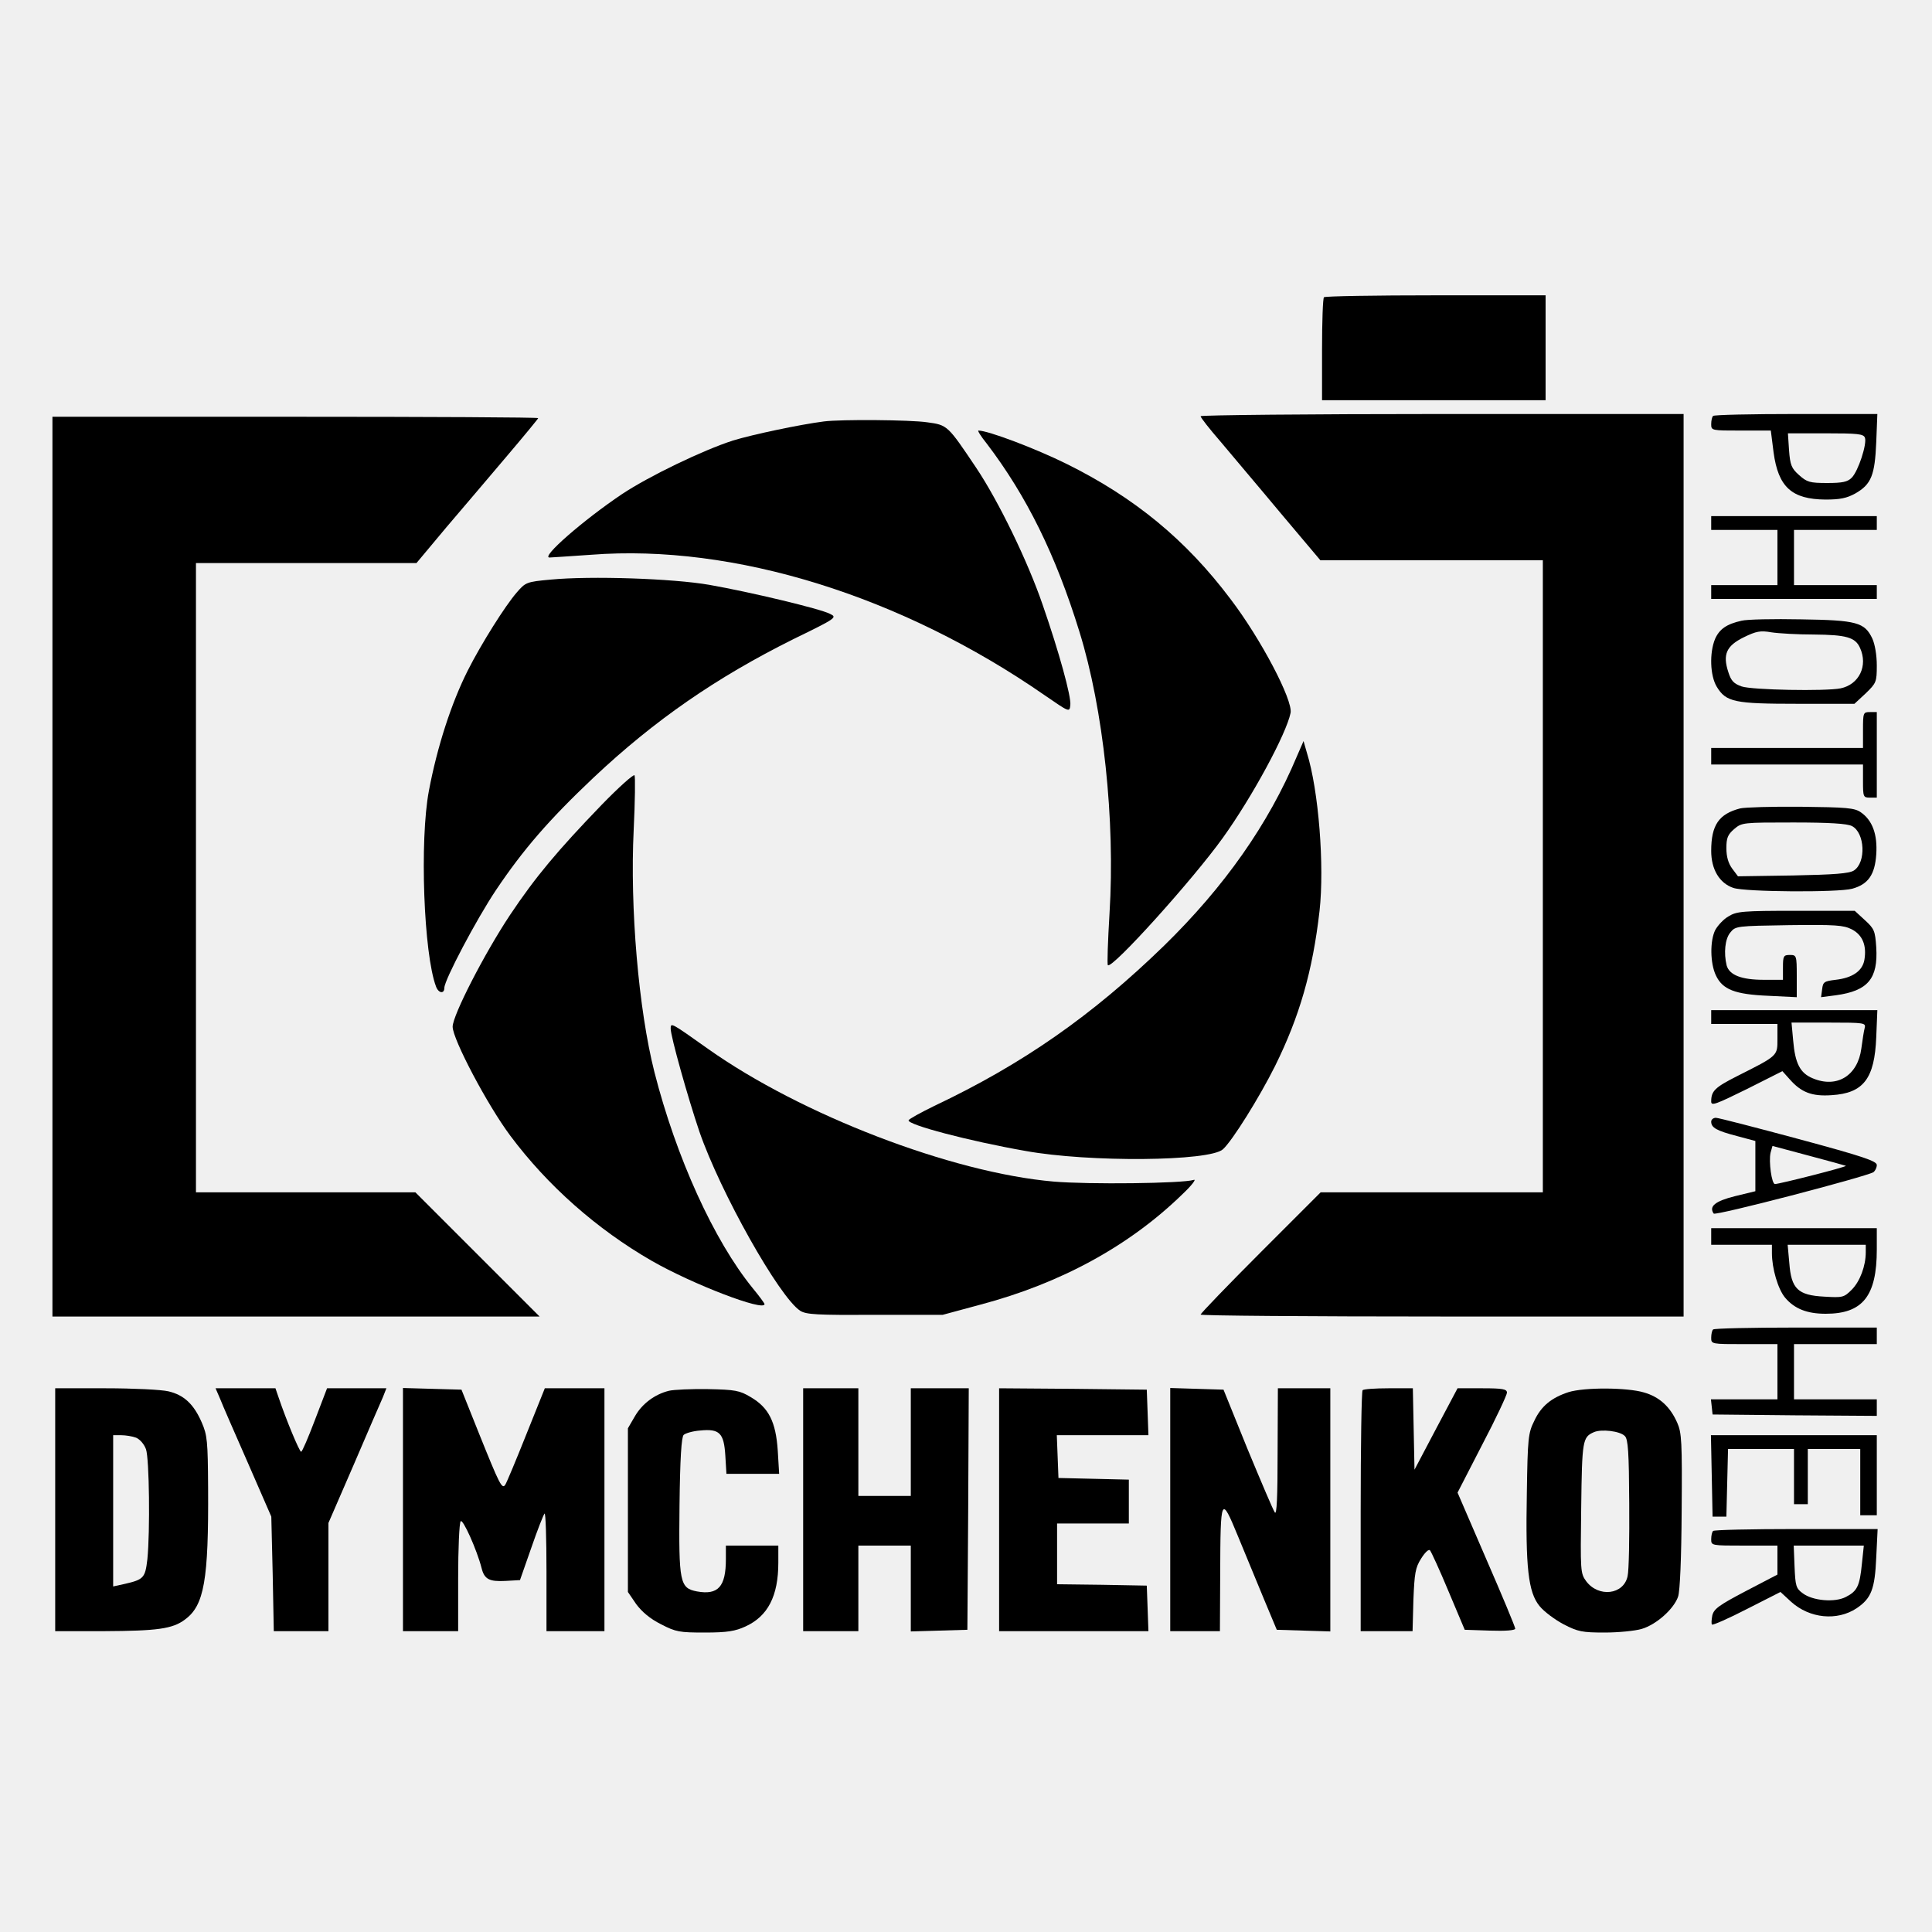
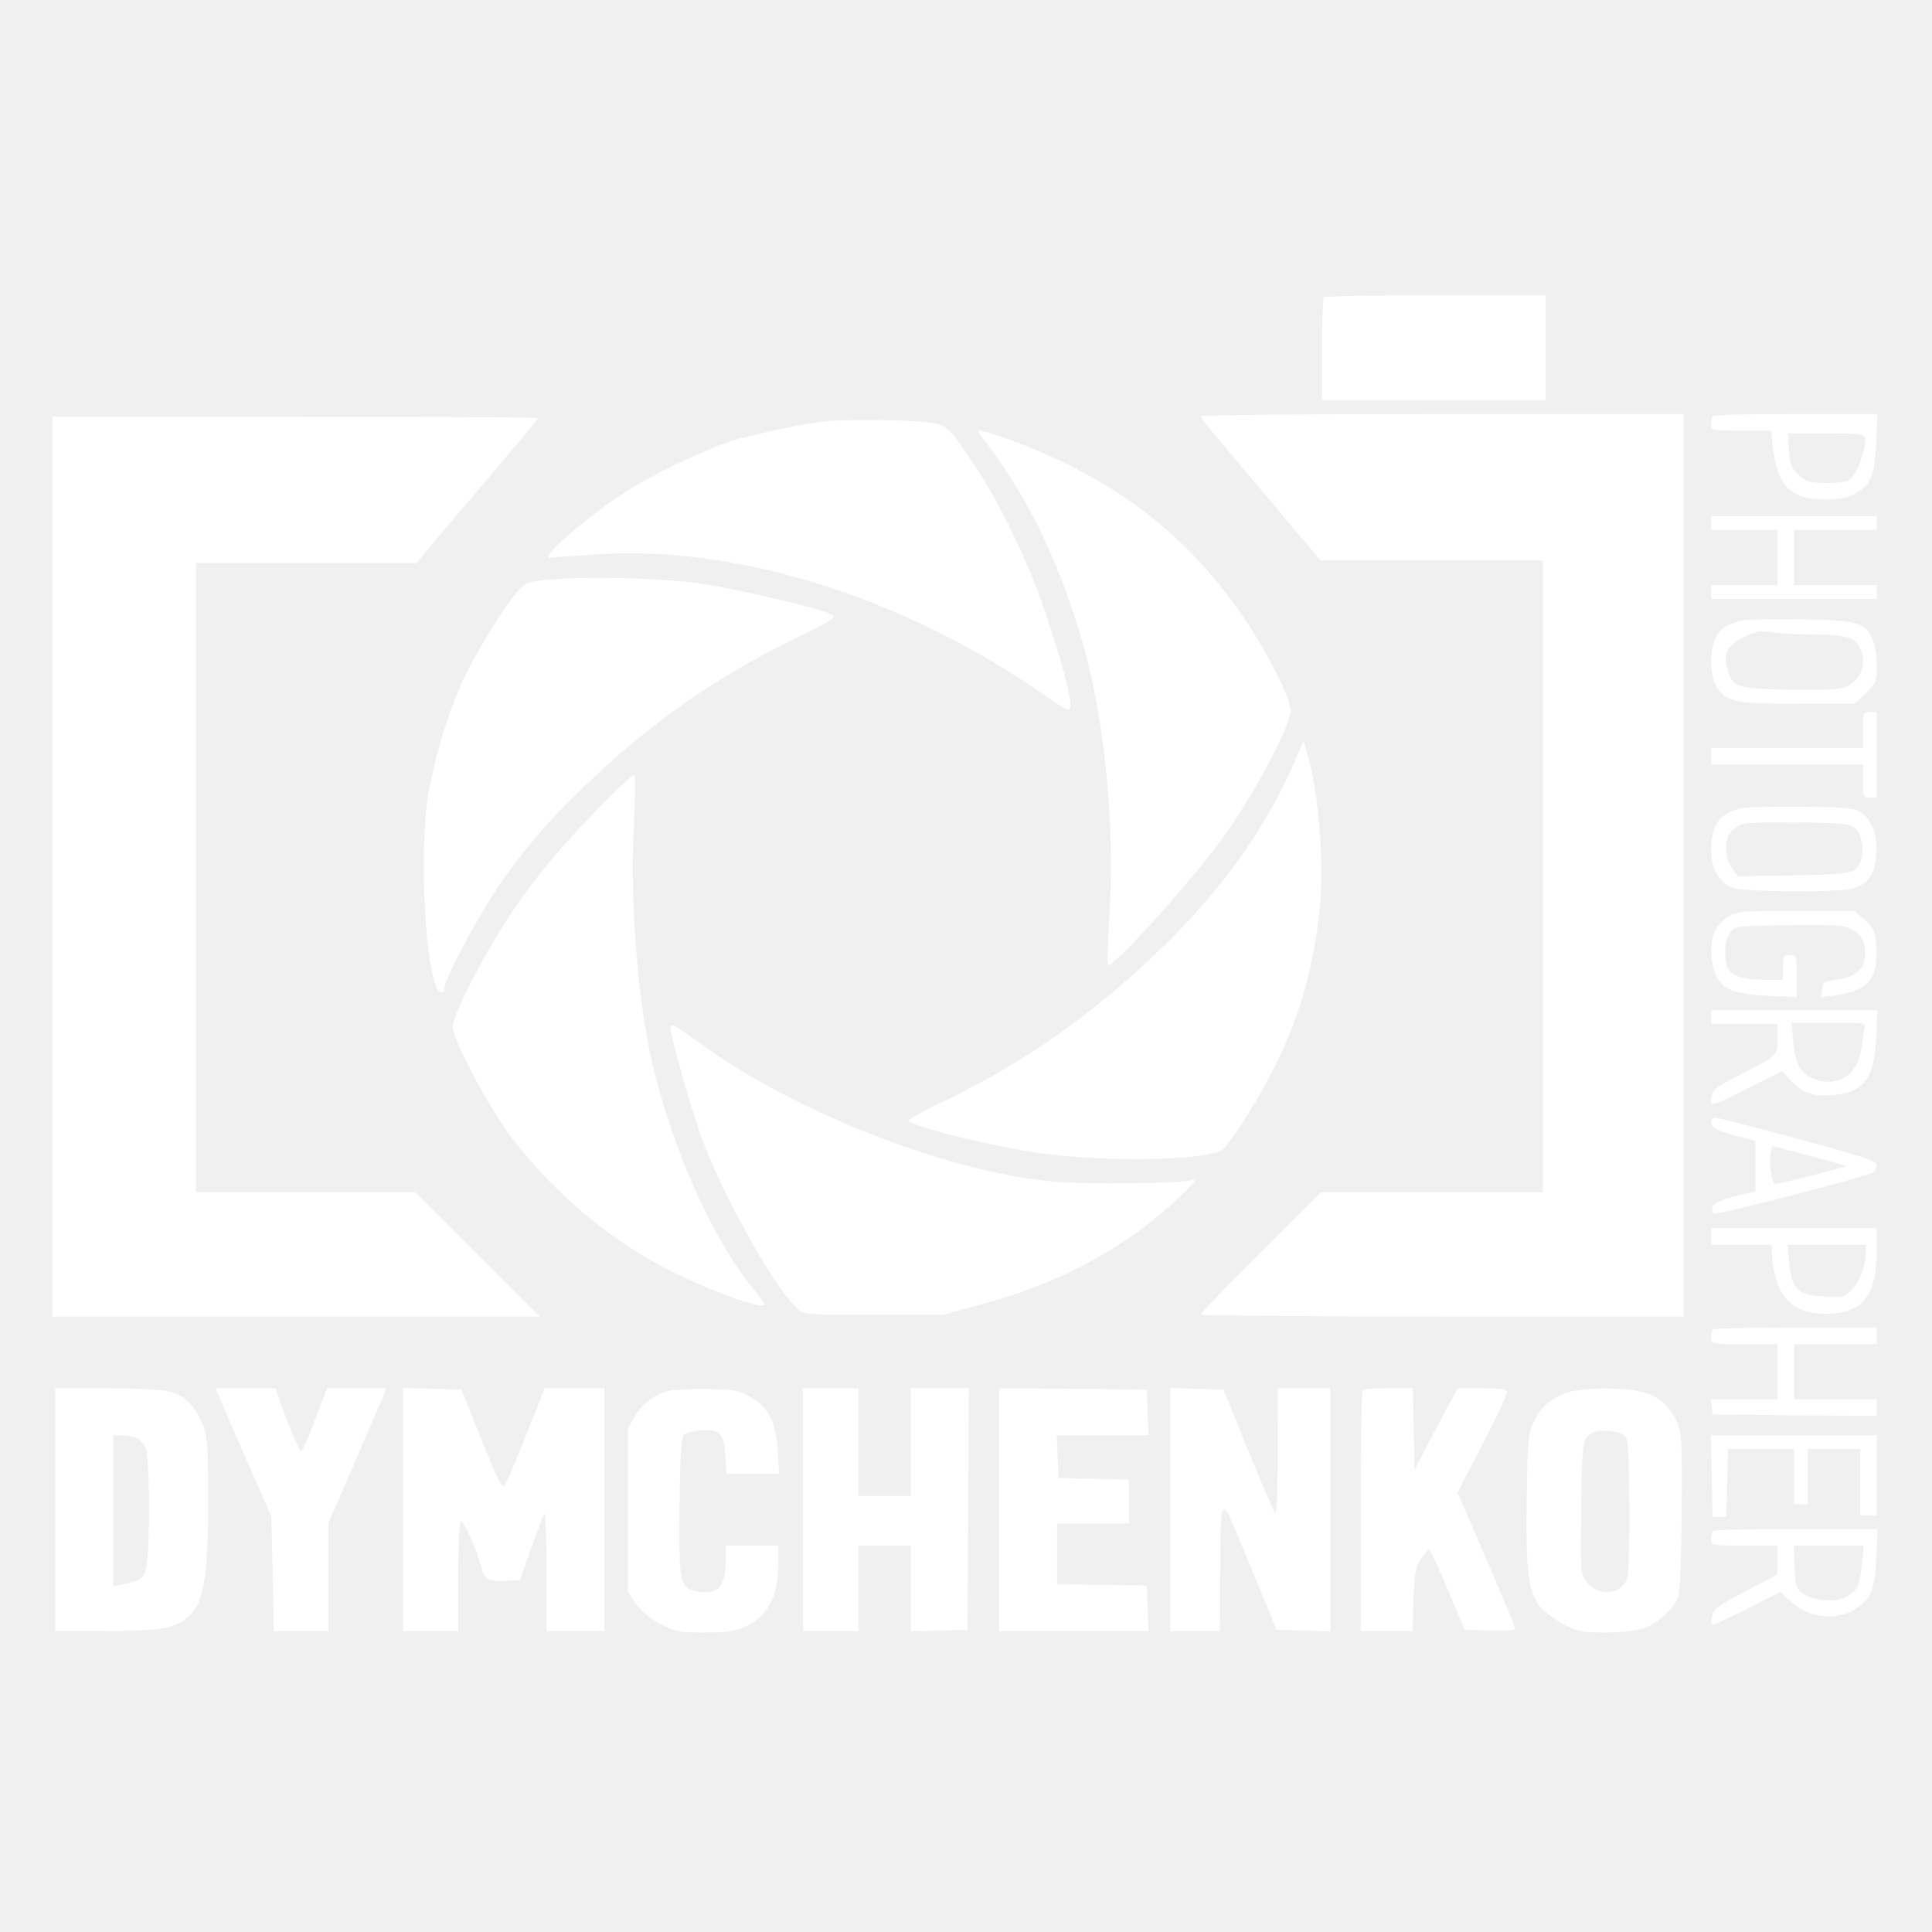
<svg xmlns="http://www.w3.org/2000/svg" version="1.0" width="700pt" height="700pt" viewBox="0 0 700 700" preserveAspectRatio="xMidYMid meet">
-   <g transform="translate(0,700) scale(0.1,-0.1)" fill="#000000" stroke="none">
+   <g transform="translate(0,700) scale(0.1,-0.1)" fill="#ffffff" stroke="none">
    <path d="M4797 5923 c-4 -3 -7 -89 -7 -190 l0 -183 405 0 405 0 0 190 0 190 -398 0 c-219 0 -402 -3 -405 -7z" />
    <path d="M4350 5492 c0 -5 33 -47 73 -93 39 -47 137 -162 216 -257 l145 -172 403 0 403 0 0 -1145 0 -1145 -403 0 -402 0 -218 -218 c-119 -119 -217 -221 -217 -225 0 -4 394 -7 875 -7 l875 0 0 1635 0 1635 -875 0 c-481 0 -875 -4 -875 -8z" />
    <path d="M6207 5493 c-4 -3 -7 -17 -7 -30 0 -23 2 -23 108 -23 l108 0 10 -79 c17 -126 66 -170 188 -171 53 0 77 5 108 22 58 33 71 66 76 186 l4 102 -294 0 c-162 0 -298 -3 -301 -7z m550 -79 c8 -22 -24 -121 -48 -145 -15 -15 -33 -19 -89 -19 -63 0 -73 3 -102 29 -27 24 -32 36 -36 90 l-4 61 136 0 c116 0 138 -2 143 -16z" />
    <path d="M190 3860 l0 -1630 882 0 883 0 -225 225 -225 225 -397 0 -398 0 0 1140 0 1140 399 0 400 0 107 128 c60 70 159 187 221 260 62 73 113 135 113 137 0 3 -396 5 -880 5 l-880 0 0 -1630z" />
    <path d="M2985 5473 c-86 -11 -257 -47 -329 -69 -109 -35 -304 -129 -402 -194 -140 -94 -296 -230 -263 -230 8 0 75 5 151 10 517 40 1124 -149 1643 -509 90 -62 90 -62 93 -36 4 30 -41 193 -100 363 -54 158 -160 376 -241 497 -104 155 -104 155 -178 165 -61 9 -312 11 -374 3z" />
    <path d="M3575 5393 c144 -189 250 -403 336 -682 87 -280 130 -684 109 -1020 -6 -101 -9 -185 -6 -188 15 -15 309 311 417 462 107 149 230 377 245 452 9 46 -108 269 -218 413 -161 214 -347 367 -593 489 -113 56 -285 121 -320 121 -4 0 9 -21 30 -47z" />
    <path d="M6200 5105 l0 -25 120 0 120 0 0 -100 0 -100 -120 0 -120 0 0 -25 0 -25 300 0 300 0 0 25 0 25 -150 0 -150 0 0 100 0 100 150 0 150 0 0 25 0 25 -300 0 -300 0 0 -25z" />
    <path d="M1995 4900 c-88 -8 -91 -10 -123 -47 -41 -47 -128 -185 -177 -282 -60 -119 -111 -277 -141 -436 -34 -180 -19 -592 26 -710 9 -24 30 -27 30 -4 0 28 116 248 187 354 98 146 191 254 354 408 221 208 444 362 723 501 158 77 160 79 133 92 -34 18 -289 79 -437 105 -132 23 -430 33 -575 19z" />
    <path d="M6310 4751 c-54 -12 -80 -30 -96 -66 -21 -51 -18 -133 6 -173 34 -56 64 -62 294 -62 l205 0 41 38 c38 37 40 41 40 101 0 38 -7 77 -16 97 -28 59 -56 67 -259 70 -99 2 -196 0 -215 -5z m262 -50 c117 -1 150 -10 167 -48 30 -65 -3 -133 -70 -147 -55 -11 -322 -6 -359 7 -28 10 -38 20 -48 52 -21 64 -7 95 56 126 45 22 60 25 100 18 26 -4 95 -8 154 -8z" />
    <path d="M6750 4355 l0 -65 -275 0 -275 0 0 -30 0 -30 275 0 275 0 0 -60 c0 -57 1 -60 25 -60 l25 0 0 155 0 155 -25 0 c-24 0 -25 -2 -25 -65z" />
    <path d="M4699 4260 c-103 -246 -263 -473 -481 -686 -261 -254 -514 -430 -833 -581 -49 -24 -91 -47 -93 -52 -5 -16 218 -75 423 -111 232 -42 668 -38 716 6 34 31 131 186 189 302 88 178 136 343 161 562 18 162 -3 436 -46 573 l-12 42 -24 -55z" />
    <path d="M2179 4083 c-159 -165 -238 -259 -331 -398 -93 -140 -208 -364 -208 -405 0 -45 126 -284 209 -395 135 -181 314 -339 512 -453 148 -85 409 -185 409 -157 0 3 -19 29 -43 58 -140 172 -277 473 -356 783 -57 225 -89 594 -75 878 5 103 6 192 3 197 -3 5 -57 -43 -120 -108z" />
    <path d="M6305 4071 c-77 -20 -105 -60 -105 -154 0 -67 30 -117 80 -134 43 -15 380 -17 431 -3 58 16 82 51 87 124 5 73 -14 124 -56 153 -23 16 -52 18 -217 20 -104 1 -203 -2 -220 -6z m405 -64 c47 -24 52 -132 7 -161 -17 -11 -71 -15 -221 -18 l-199 -3 -21 28 c-14 19 -21 43 -21 74 0 37 5 49 28 69 28 24 32 24 215 24 129 0 195 -4 212 -13z" />
    <path d="M6263 3680 c-18 -10 -39 -33 -48 -49 -20 -39 -19 -121 2 -165 24 -51 68 -69 191 -74 l102 -5 0 77 c0 74 -1 76 -25 76 -23 0 -25 -4 -25 -45 l0 -45 -70 0 c-80 0 -124 17 -134 52 -11 45 -6 96 13 119 19 24 23 24 213 27 169 2 197 0 227 -15 39 -20 55 -58 46 -111 -7 -40 -43 -65 -104 -72 -42 -5 -46 -8 -49 -34 l-4 -29 54 7 c116 16 153 60 146 174 -4 59 -7 67 -41 98 l-37 34 -212 0 c-194 0 -216 -2 -245 -20z" />
    <path d="M6200 3315 l0 -25 120 0 120 0 0 -54 c0 -62 3 -60 -146 -135 -81 -41 -94 -54 -94 -92 0 -17 17 -10 129 45 l129 65 26 -29 c42 -48 81 -63 152 -58 116 7 156 60 162 210 l4 98 -301 0 -301 0 0 -25z m556 -40 c-3 -11 -8 -44 -12 -74 -13 -98 -88 -145 -176 -108 -46 19 -64 54 -71 137 l-6 65 135 0 c130 0 135 -1 130 -20z" />
    <path d="M2430 3273 c0 -28 62 -249 104 -373 76 -220 289 -599 365 -649 22 -14 60 -16 271 -15 l245 0 137 37 c291 77 540 213 732 400 34 32 52 56 41 52 -40 -13 -382 -17 -508 -6 -369 32 -915 242 -1252 481 -134 95 -135 96 -135 73z" />
    <path d="M6200 2936 c0 -22 20 -33 93 -52 l67 -18 0 -91 0 -91 -74 -18 c-72 -18 -95 -37 -77 -63 6 -9 550 133 579 150 6 5 12 16 12 26 0 14 -49 31 -283 94 -156 42 -291 77 -300 77 -9 0 -17 -6 -17 -14z m488 -160 c3 -4 -241 -66 -257 -66 -12 0 -23 82 -16 113 l7 25 131 -35 c72 -19 133 -36 135 -37z" />
    <path d="M6200 2520 l0 -30 110 0 110 0 0 -30 c0 -56 22 -131 48 -162 34 -40 79 -58 147 -58 134 0 185 64 185 233 l0 77 -300 0 -300 0 0 -30z m560 -57 c0 -50 -21 -106 -51 -136 -28 -28 -33 -29 -99 -25 -96 5 -120 28 -127 122 l-6 66 142 0 141 0 0 -27z" />
    <path d="M6207 2183 c-4 -3 -7 -17 -7 -30 0 -23 1 -23 120 -23 l120 0 0 -100 0 -100 -121 0 -120 0 3 -27 3 -28 298 -3 297 -2 0 30 0 30 -150 0 -150 0 0 100 0 100 150 0 150 0 0 30 0 30 -293 0 c-162 0 -297 -3 -300 -7z" />
    <path d="M200 1530 l0 -440 178 0 c191 1 247 8 292 42 70 51 86 143 84 478 -1 169 -3 190 -23 236 -29 67 -65 100 -121 113 -25 6 -127 11 -227 11 l-183 0 0 -440z m293 261 c14 -6 29 -23 36 -42 12 -35 15 -297 5 -398 -8 -68 -13 -74 -83 -90 l-41 -9 0 274 0 274 29 0 c16 0 41 -4 54 -9z" />
    <path d="M797 1933 c8 -21 54 -126 101 -233 l85 -195 5 -207 4 -208 99 0 99 0 0 196 0 196 92 212 c50 116 97 226 105 243 l13 33 -107 0 -108 0 -44 -115 c-24 -63 -46 -115 -50 -115 -6 0 -54 115 -82 198 l-11 32 -108 0 -109 0 16 -37z" />
    <path d="M1460 1530 l0 -440 100 0 100 0 0 193 c0 105 4 198 9 205 7 12 59 -103 76 -170 10 -40 28 -49 86 -46 l53 3 41 117 c22 64 44 120 48 124 4 4 7 -90 7 -209 l0 -217 105 0 105 0 0 440 0 440 -108 0 -108 0 -67 -167 c-37 -93 -71 -174 -76 -182 -12 -19 -21 0 -97 189 l-62 155 -106 3 -106 3 0 -441z" />
    <path d="M2424 1961 c-53 -13 -98 -48 -124 -93 l-25 -43 0 -297 0 -296 30 -44 c21 -28 50 -53 90 -73 54 -28 67 -30 159 -30 81 0 110 5 147 22 81 37 119 110 119 231 l0 62 -95 0 -95 0 0 -49 c0 -100 -28 -131 -105 -117 -62 12 -66 32 -63 311 2 172 7 248 15 256 6 6 33 14 60 16 70 7 86 -9 91 -91 l4 -66 96 0 95 0 -5 84 c-7 105 -33 156 -98 194 -40 24 -56 27 -155 29 -60 1 -124 -2 -141 -6z" />
    <path d="M2910 1530 l0 -440 100 0 100 0 0 155 0 155 95 0 95 0 0 -155 0 -156 103 3 102 3 3 438 2 437 -105 0 -105 0 0 -195 0 -195 -95 0 -95 0 0 195 0 195 -100 0 -100 0 0 -440z" />
    <path d="M3620 1530 l0 -440 270 0 271 0 -3 83 -3 82 -162 3 -163 2 0 110 0 110 130 0 130 0 0 80 0 79 -127 3 -128 3 -3 78 -3 77 166 0 166 0 -3 83 -3 82 -267 3 -268 2 0 -440z" />
    <path d="M4240 1530 l0 -440 90 0 90 0 1 208 c1 281 3 285 64 137 27 -66 70 -169 95 -230 l46 -110 97 -3 97 -3 0 441 0 440 -95 0 -95 0 -1 -232 c0 -162 -3 -228 -10 -218 -6 8 -50 112 -99 230 l-87 215 -97 3 -96 3 0 -441z" />
    <path d="M4937 1963 c-4 -3 -7 -201 -7 -440 l0 -433 94 0 94 0 3 113 c4 97 7 117 28 150 13 21 27 35 32 30 4 -4 35 -71 67 -148 l59 -140 91 -3 c57 -2 92 1 92 7 0 6 -47 119 -105 252 l-104 241 89 173 c50 95 90 181 90 189 0 13 -15 16 -89 16 l-90 0 -78 -147 -78 -148 -3 148 -3 147 -88 0 c-48 0 -91 -3 -94 -7z" />
    <path d="M5683 1956 c-61 -20 -99 -50 -124 -104 -22 -44 -24 -62 -27 -262 -5 -269 5 -359 46 -409 16 -20 55 -49 87 -66 52 -27 68 -30 149 -30 50 0 110 6 134 13 54 16 117 73 132 117 7 20 12 141 13 312 2 249 0 282 -16 318 -26 59 -65 94 -121 110 -61 18 -215 19 -273 1z m204 -159 c12 -11 15 -59 16 -243 1 -126 -1 -245 -6 -265 -14 -67 -105 -78 -150 -18 -21 29 -21 36 -18 267 3 244 5 255 46 273 27 12 95 4 112 -14z" />
    <path d="M6202 1653 l3 -148 25 0 25 0 3 123 3 122 119 0 120 0 0 -100 0 -100 25 0 25 0 0 100 0 100 95 0 95 0 0 -120 0 -120 30 0 30 0 0 145 0 145 -300 0 -301 0 3 -147z" />
    <path d="M6207 1453 c-4 -3 -7 -17 -7 -30 0 -23 1 -23 120 -23 l120 0 0 -53 0 -52 -115 -60 c-97 -51 -115 -64 -121 -88 -3 -16 -4 -31 -1 -33 3 -3 60 22 126 56 l122 62 39 -36 c67 -60 166 -70 237 -23 53 36 66 69 71 184 l5 103 -295 0 c-162 0 -298 -3 -301 -7z m539 -119 c-8 -81 -17 -99 -58 -120 -40 -21 -120 -14 -156 13 -25 18 -27 27 -30 97 l-3 76 127 0 127 0 -7 -66z" />
  </g>
</svg>
